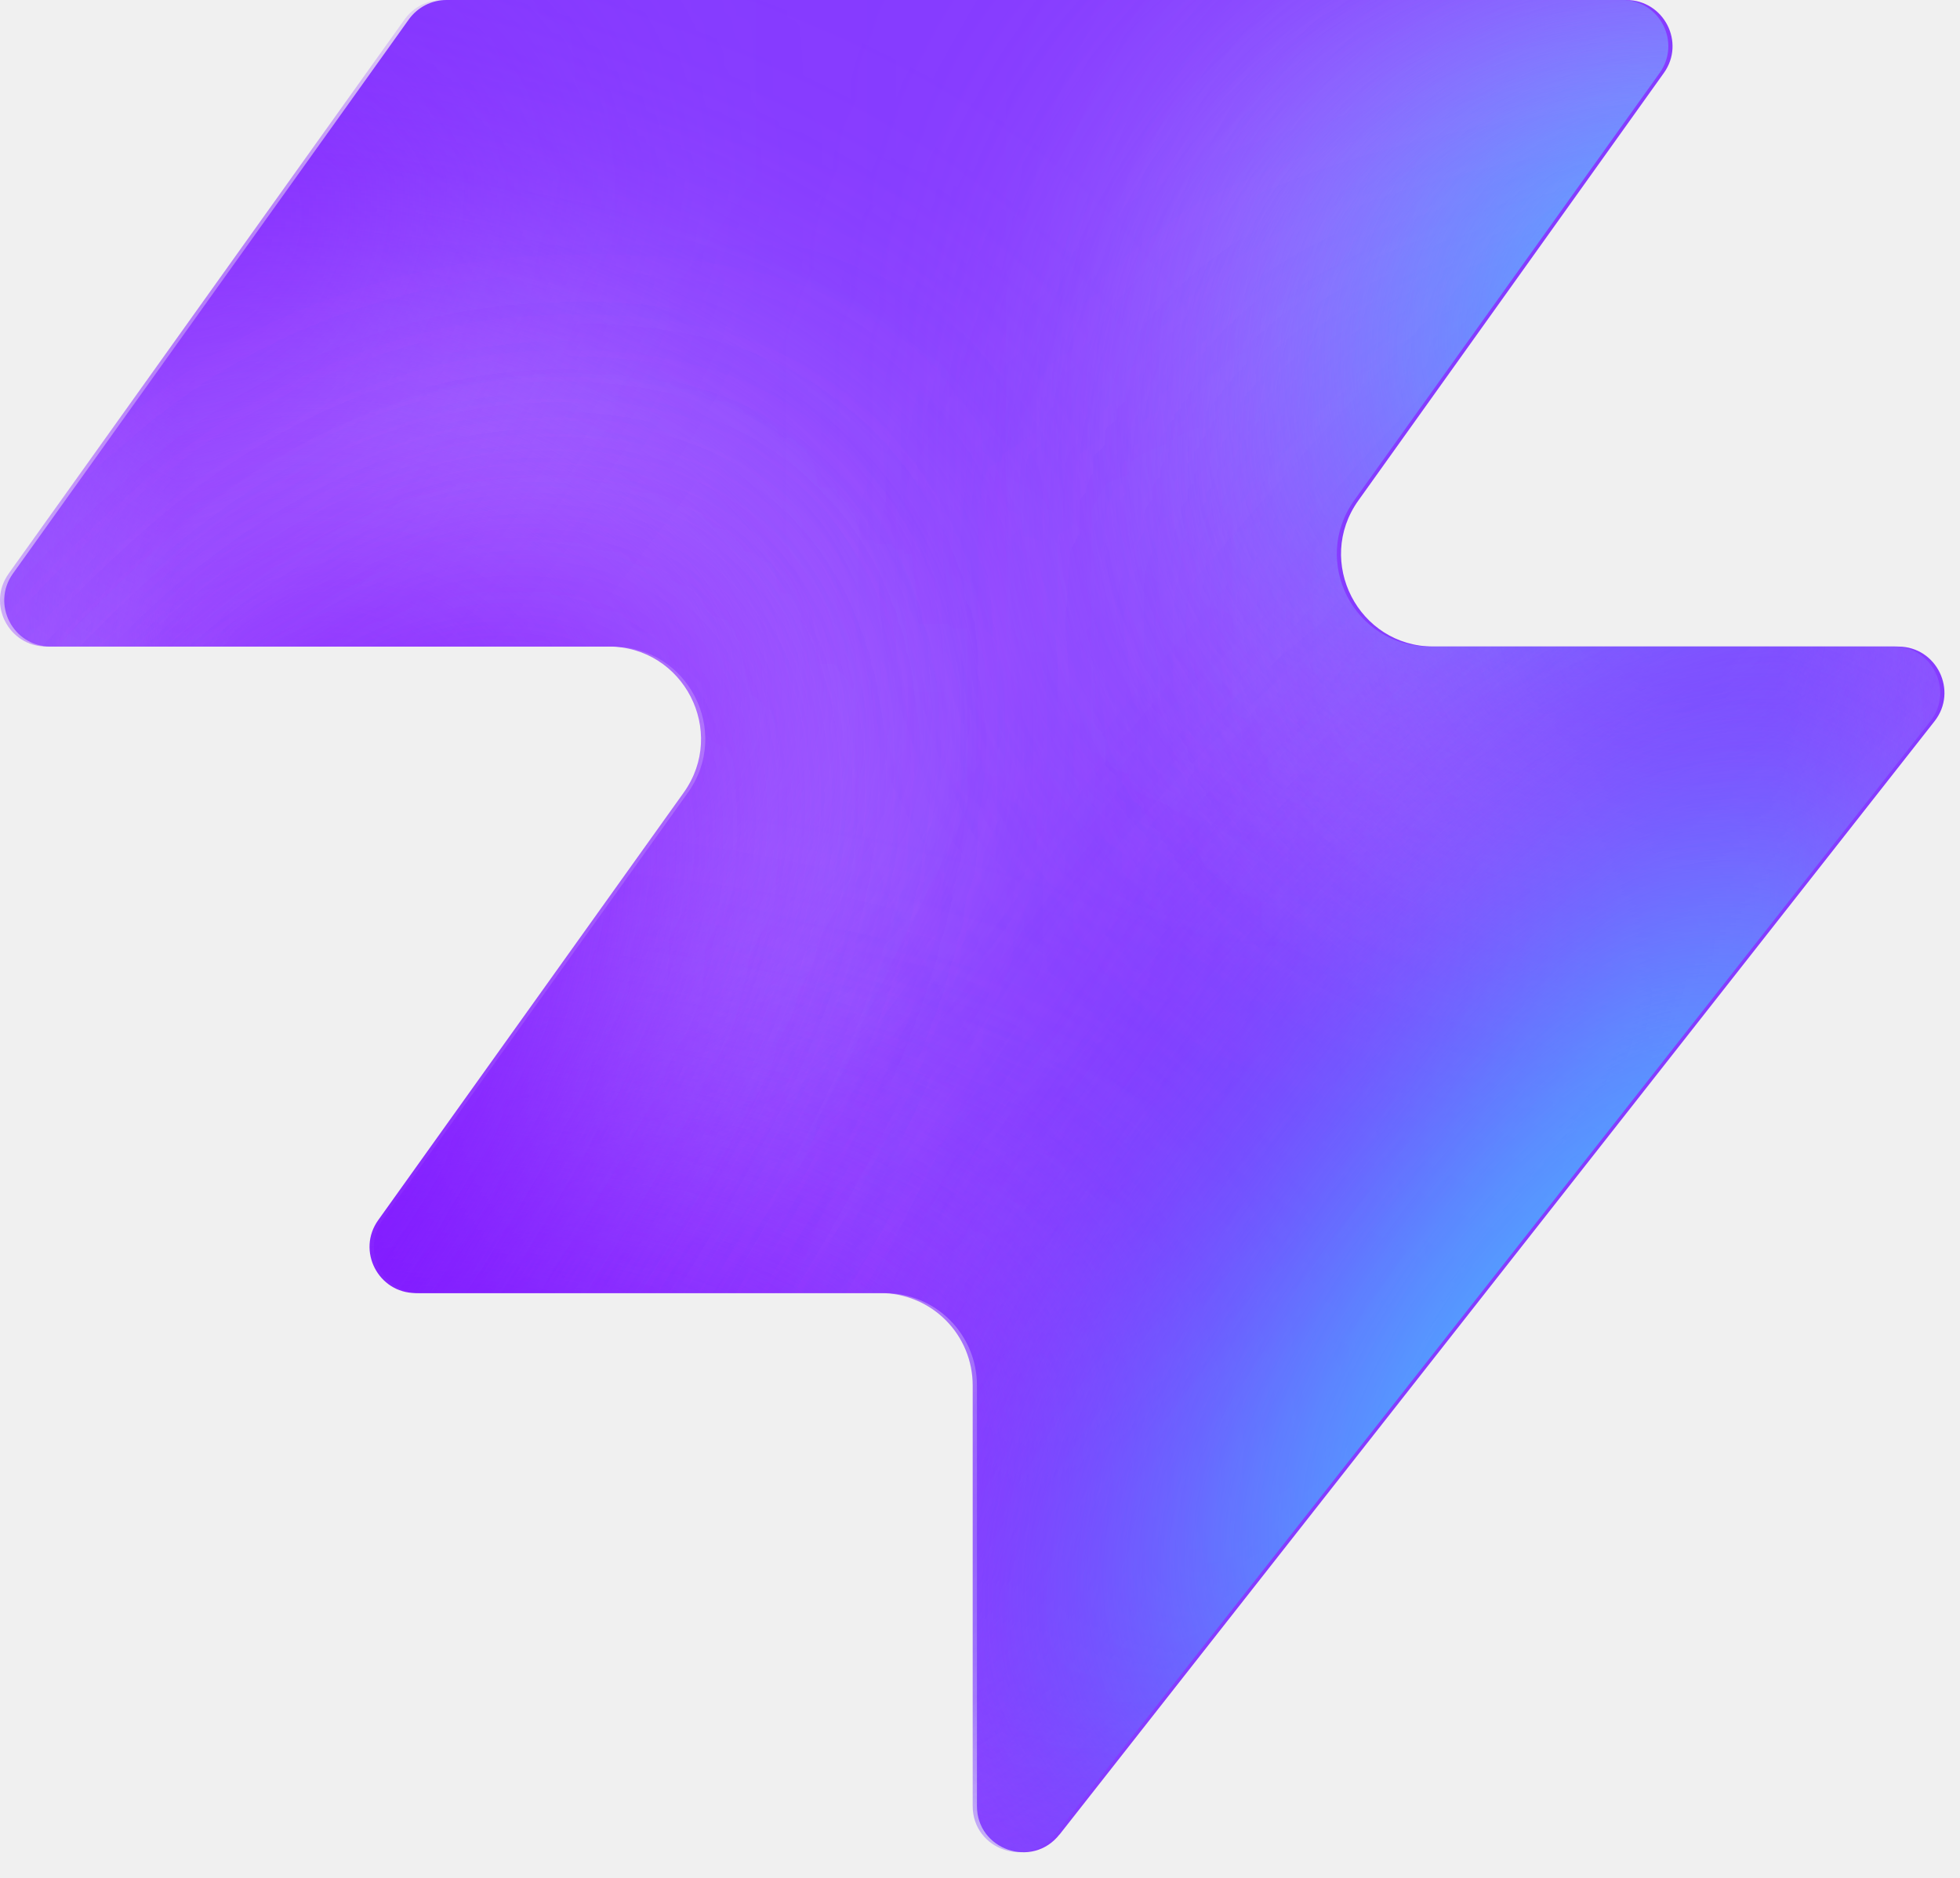
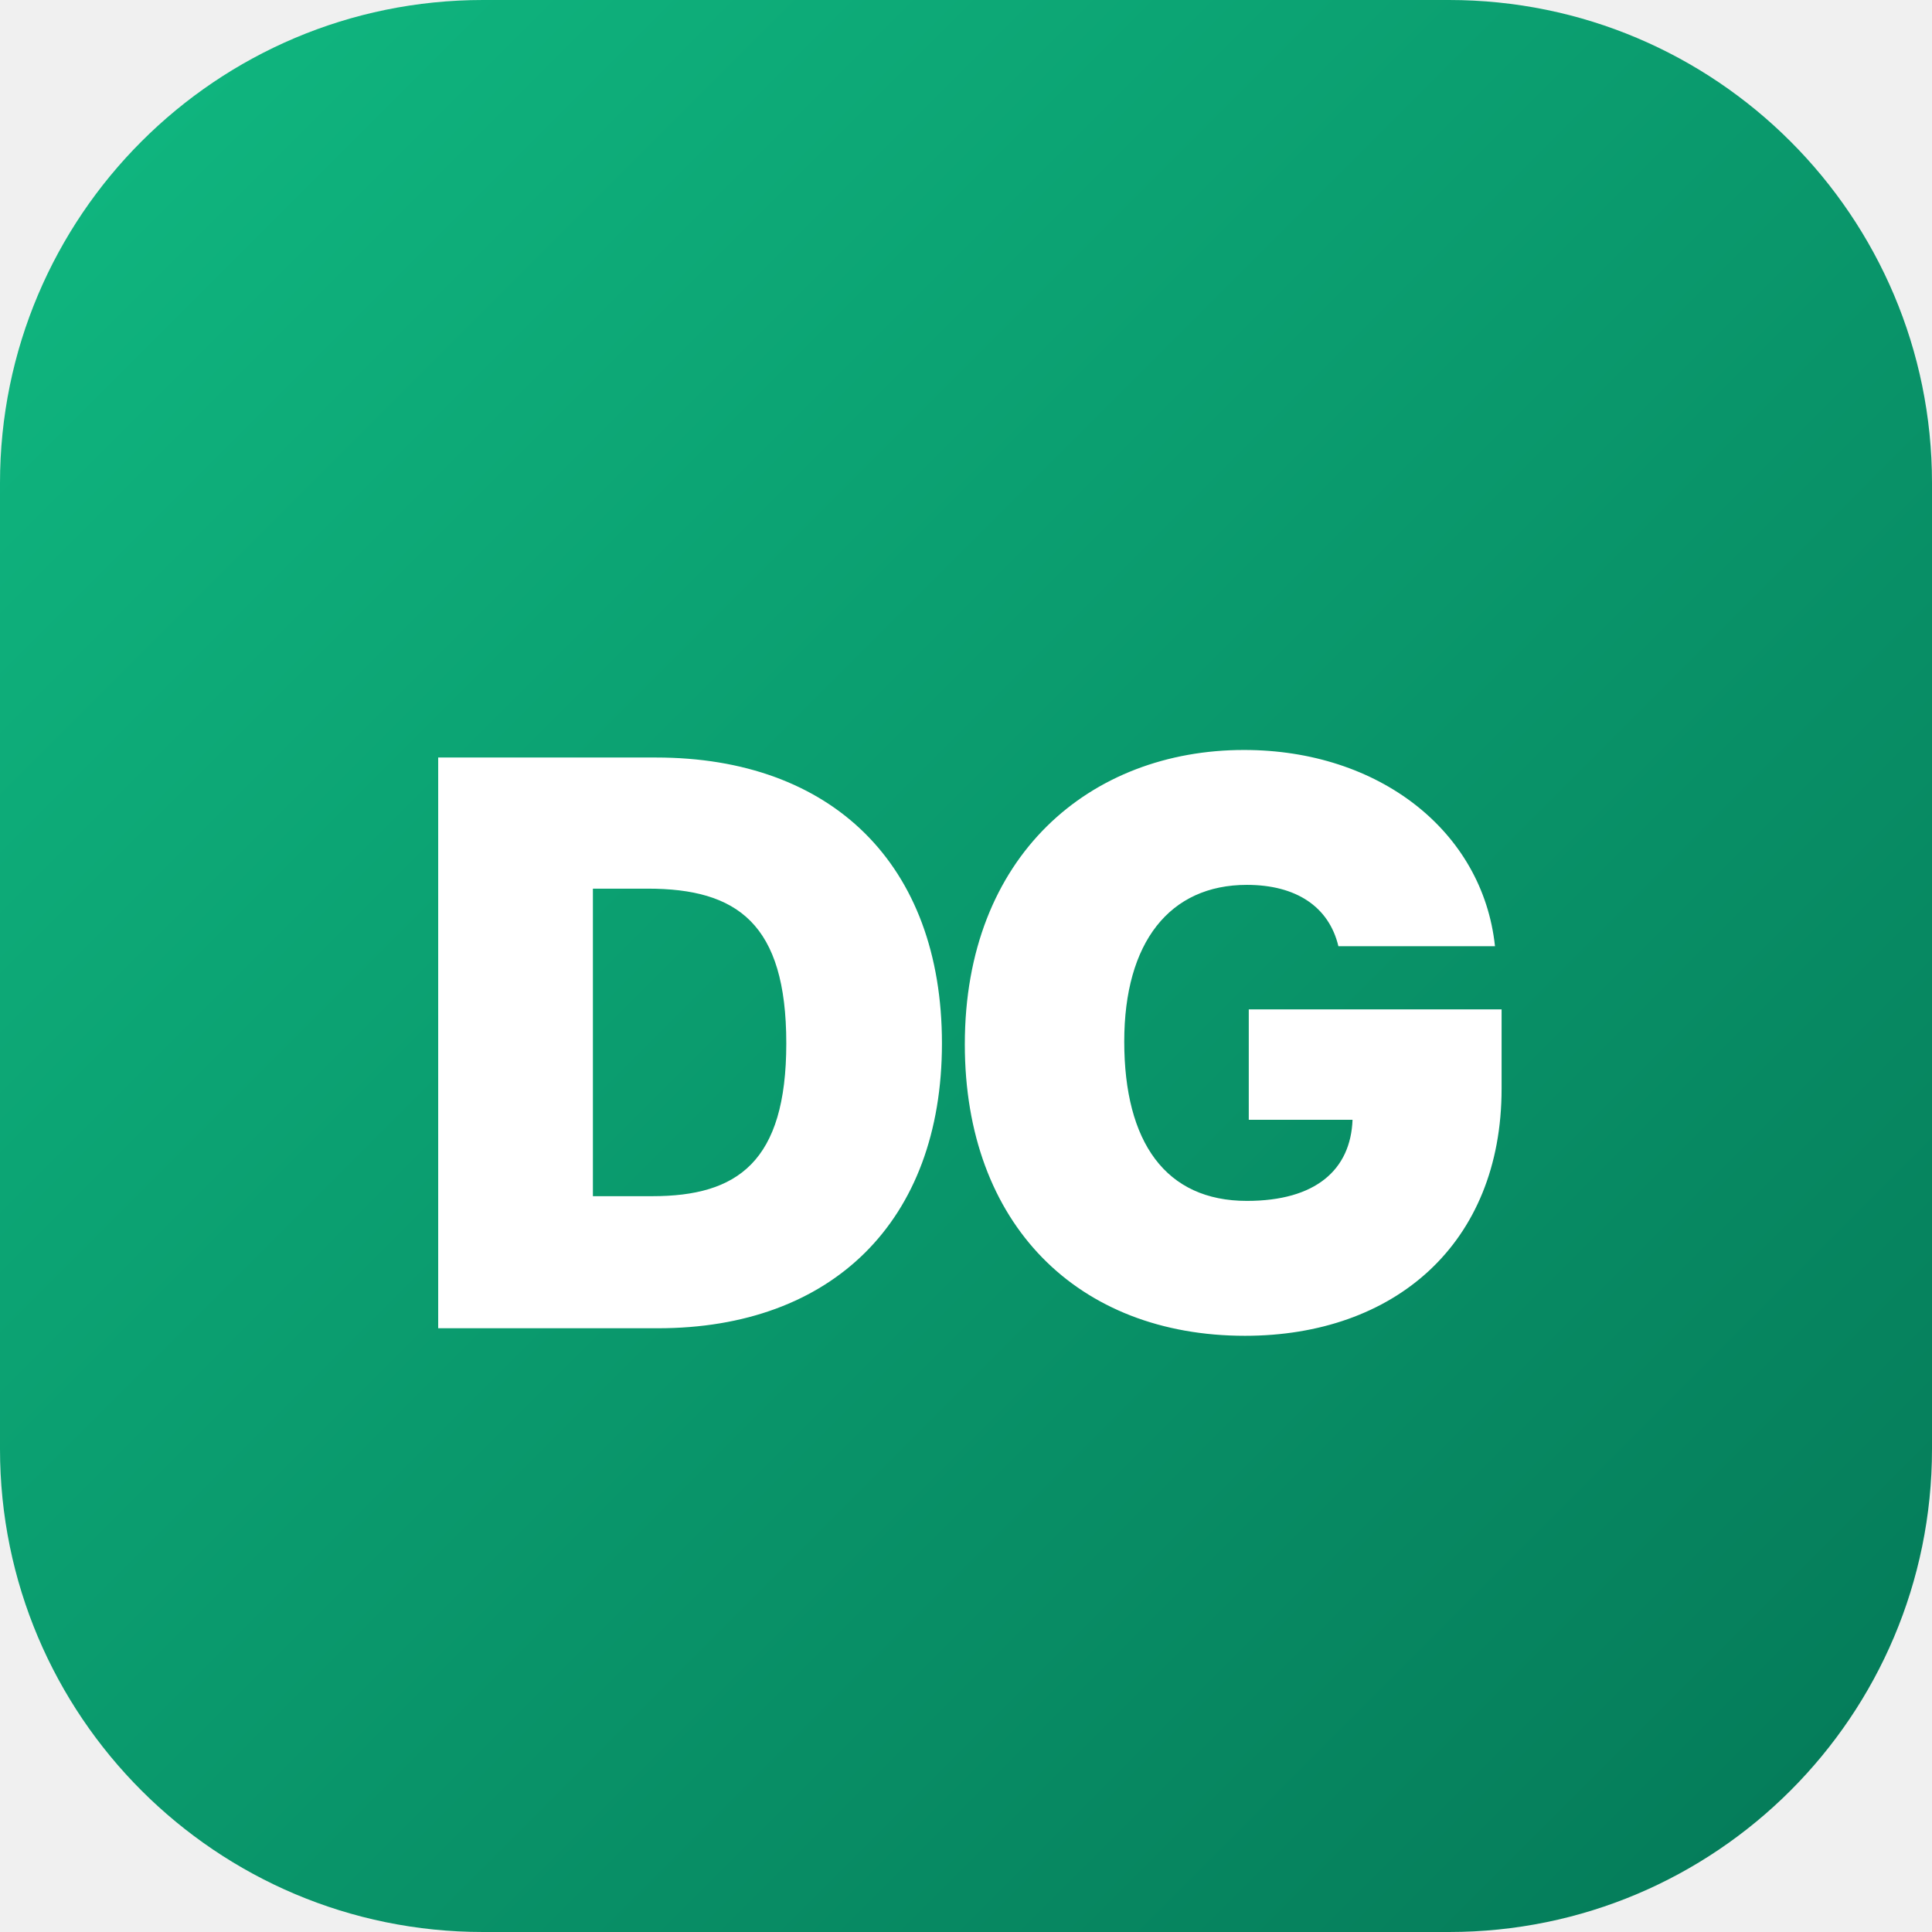
- <svg xmlns="http://www.w3.org/2000/svg" width="48" height="46" fill="none" viewBox="0 0 48 46">
-   <path fill="#863bff" d="M25.946 44.938c-.664.845-2.021.375-2.021-.698V33.937a2.26 2.26 0 0 0-2.262-2.262H10.287c-.92 0-1.456-1.04-.92-1.788l7.48-10.471c1.07-1.497 0-3.578-1.842-3.578H1.237c-.92 0-1.456-1.04-.92-1.788L10.013.474c.214-.297.556-.474.92-.474h28.894c.92 0 1.456 1.04.92 1.788l-7.48 10.471c-1.07 1.498 0 3.579 1.842 3.579h11.377c.943 0 1.473 1.088.89 1.83L25.947 44.94z" style="fill:#863bff;fill:color(display-p3 .525 .23 1);fill-opacity:1" />
-   <mask id="a" width="48" height="46" x="0" y="0" maskUnits="userSpaceOnUse" style="mask-type:alpha">
-     <path fill="#000" d="M25.842 44.938c-.664.844-2.021.375-2.021-.698V33.937a2.26 2.26 0 0 0-2.262-2.262H10.183c-.92 0-1.456-1.04-.92-1.788l7.48-10.471c1.07-1.498 0-3.579-1.842-3.579H1.133c-.92 0-1.456-1.04-.92-1.787L9.91.473c.214-.297.556-.474.92-.474h28.894c.92 0 1.456 1.04.92 1.788l-7.48 10.471c-1.07 1.498 0 3.578 1.842 3.578h11.377c.943 0 1.473 1.088.89 1.832L25.843 44.94z" style="fill:#000;fill-opacity:1" />
-   </mask>
-   <g mask="url(#a)">
-     <g filter="url(#b)">
-       <ellipse cx="5.508" cy="14.704" fill="#ede6ff" rx="5.508" ry="14.704" style="fill:#ede6ff;fill:color(display-p3 .927 .903 1);fill-opacity:1" transform="matrix(.00324 1 1 -.00324 -4.47 31.516)" />
-     </g>
-     <g filter="url(#c)">
-       <ellipse cx="10.399" cy="29.851" fill="#ede6ff" rx="10.399" ry="29.851" style="fill:#ede6ff;fill:color(display-p3 .927 .903 1);fill-opacity:1" transform="matrix(.00324 1 1 -.00324 -39.328 7.883)" />
-     </g>
-     <g filter="url(#d)">
-       <ellipse cx="5.508" cy="30.487" fill="#7e14ff" rx="5.508" ry="30.487" style="fill:#7e14ff;fill:color(display-p3 .492 .077 1);fill-opacity:1" transform="rotate(89.814 -25.913 -14.639)scale(1 -1)" />
-     </g>
-     <g filter="url(#e)">
-       <ellipse cx="5.508" cy="30.599" fill="#7e14ff" rx="5.508" ry="30.599" style="fill:#7e14ff;fill:color(display-p3 .492 .077 1);fill-opacity:1" transform="rotate(89.814 -32.644 -3.334)scale(1 -1)" />
-     </g>
-     <g filter="url(#f)">
-       <ellipse cx="5.508" cy="30.599" fill="#7e14ff" rx="5.508" ry="30.599" style="fill:#7e14ff;fill:color(display-p3 .492 .077 1);fill-opacity:1" transform="matrix(.00324 1 1 -.00324 -34.34 30.47)" />
-     </g>
-     <g filter="url(#g)">
-       <ellipse cx="14.072" cy="22.078" fill="#ede6ff" rx="14.072" ry="22.078" style="fill:#ede6ff;fill:color(display-p3 .927 .903 1);fill-opacity:1" transform="rotate(93.35 24.506 48.493)scale(-1 1)" />
-     </g>
-     <g filter="url(#h)">
-       <ellipse cx="3.47" cy="21.501" fill="#7e14ff" rx="3.47" ry="21.501" style="fill:#7e14ff;fill:color(display-p3 .492 .077 1);fill-opacity:1" transform="rotate(89.009 28.708 47.59)scale(-1 1)" />
-     </g>
-     <g filter="url(#i)">
-       <ellipse cx="3.47" cy="21.501" fill="#7e14ff" rx="3.47" ry="21.501" style="fill:#7e14ff;fill:color(display-p3 .492 .077 1);fill-opacity:1" transform="rotate(89.009 28.708 47.59)scale(-1 1)" />
-     </g>
-     <g filter="url(#j)">
-       <ellipse cx=".387" cy="8.972" fill="#7e14ff" rx="4.407" ry="29.108" style="fill:#7e14ff;fill:color(display-p3 .492 .077 1);fill-opacity:1" transform="rotate(39.51 .387 8.972)" />
-     </g>
-     <g filter="url(#k)">
-       <ellipse cx="47.523" cy="-6.092" fill="#7e14ff" rx="4.407" ry="29.108" style="fill:#7e14ff;fill:color(display-p3 .492 .077 1);fill-opacity:1" transform="rotate(37.892 47.523 -6.092)" />
-     </g>
-     <g filter="url(#l)">
-       <ellipse cx="41.412" cy="6.333" fill="#47bfff" rx="5.971" ry="9.665" style="fill:#47bfff;fill:color(display-p3 .28 .748 1);fill-opacity:1" transform="rotate(37.892 41.412 6.333)" />
-     </g>
-     <g filter="url(#m)">
-       <ellipse cx="-1.879" cy="38.332" fill="#7e14ff" rx="4.407" ry="29.108" style="fill:#7e14ff;fill:color(display-p3 .492 .077 1);fill-opacity:1" transform="rotate(37.892 -1.88 38.332)" />
-     </g>
-     <g filter="url(#n)">
-       <ellipse cx="-1.879" cy="38.332" fill="#7e14ff" rx="4.407" ry="29.108" style="fill:#7e14ff;fill:color(display-p3 .492 .077 1);fill-opacity:1" transform="rotate(37.892 -1.88 38.332)" />
-     </g>
-     <g filter="url(#o)">
-       <ellipse cx="35.651" cy="29.907" fill="#7e14ff" rx="4.407" ry="29.108" style="fill:#7e14ff;fill:color(display-p3 .492 .077 1);fill-opacity:1" transform="rotate(37.892 35.651 29.907)" />
-     </g>
-     <g filter="url(#p)">
-       <ellipse cx="38.418" cy="32.4" fill="#47bfff" rx="5.971" ry="15.297" style="fill:#47bfff;fill:color(display-p3 .28 .748 1);fill-opacity:1" transform="rotate(37.892 38.418 32.4)" />
-     </g>
-   </g>
+ <svg xmlns="http://www.w3.org/2000/svg" viewBox="0 0 32 32" width="32" height="32">
  <defs>
-     <filter id="b" width="60.045" height="41.654" x="-19.77" y="16.149" color-interpolation-filters="sRGB" filterUnits="userSpaceOnUse">
-       <feFlood flood-opacity="0" result="BackgroundImageFix" />
-       <feBlend in="SourceGraphic" in2="BackgroundImageFix" result="shape" />
-       <feGaussianBlur result="effect1_foregroundBlur_2002_17158" stdDeviation="7.659" />
-     </filter>
-     <filter id="c" width="90.34" height="51.437" x="-54.613" y="-7.533" color-interpolation-filters="sRGB" filterUnits="userSpaceOnUse">
-       <feFlood flood-opacity="0" result="BackgroundImageFix" />
-       <feBlend in="SourceGraphic" in2="BackgroundImageFix" result="shape" />
-       <feGaussianBlur result="effect1_foregroundBlur_2002_17158" stdDeviation="7.659" />
-     </filter>
-     <filter id="d" width="79.355" height="29.4" x="-49.64" y="2.03" color-interpolation-filters="sRGB" filterUnits="userSpaceOnUse">
-       <feFlood flood-opacity="0" result="BackgroundImageFix" />
-       <feBlend in="SourceGraphic" in2="BackgroundImageFix" result="shape" />
-       <feGaussianBlur result="effect1_foregroundBlur_2002_17158" stdDeviation="4.596" />
-     </filter>
-     <filter id="e" width="79.579" height="29.4" x="-45.045" y="20.029" color-interpolation-filters="sRGB" filterUnits="userSpaceOnUse">
-       <feFlood flood-opacity="0" result="BackgroundImageFix" />
-       <feBlend in="SourceGraphic" in2="BackgroundImageFix" result="shape" />
-       <feGaussianBlur result="effect1_foregroundBlur_2002_17158" stdDeviation="4.596" />
-     </filter>
-     <filter id="f" width="79.579" height="29.4" x="-43.513" y="21.178" color-interpolation-filters="sRGB" filterUnits="userSpaceOnUse">
-       <feFlood flood-opacity="0" result="BackgroundImageFix" />
-       <feBlend in="SourceGraphic" in2="BackgroundImageFix" result="shape" />
-       <feGaussianBlur result="effect1_foregroundBlur_2002_17158" stdDeviation="4.596" />
-     </filter>
-     <filter id="g" width="74.749" height="58.852" x="15.756" y="-17.901" color-interpolation-filters="sRGB" filterUnits="userSpaceOnUse">
-       <feFlood flood-opacity="0" result="BackgroundImageFix" />
-       <feBlend in="SourceGraphic" in2="BackgroundImageFix" result="shape" />
-       <feGaussianBlur result="effect1_foregroundBlur_2002_17158" stdDeviation="7.659" />
-     </filter>
-     <filter id="h" width="61.377" height="25.362" x="23.548" y="2.284" color-interpolation-filters="sRGB" filterUnits="userSpaceOnUse">
-       <feFlood flood-opacity="0" result="BackgroundImageFix" />
-       <feBlend in="SourceGraphic" in2="BackgroundImageFix" result="shape" />
-       <feGaussianBlur result="effect1_foregroundBlur_2002_17158" stdDeviation="4.596" />
-     </filter>
-     <filter id="i" width="61.377" height="25.362" x="23.548" y="2.284" color-interpolation-filters="sRGB" filterUnits="userSpaceOnUse">
-       <feFlood flood-opacity="0" result="BackgroundImageFix" />
-       <feBlend in="SourceGraphic" in2="BackgroundImageFix" result="shape" />
-       <feGaussianBlur result="effect1_foregroundBlur_2002_17158" stdDeviation="4.596" />
-     </filter>
-     <filter id="j" width="56.045" height="63.649" x="-27.636" y="-22.853" color-interpolation-filters="sRGB" filterUnits="userSpaceOnUse">
-       <feFlood flood-opacity="0" result="BackgroundImageFix" />
-       <feBlend in="SourceGraphic" in2="BackgroundImageFix" result="shape" />
-       <feGaussianBlur result="effect1_foregroundBlur_2002_17158" stdDeviation="4.596" />
-     </filter>
-     <filter id="k" width="54.814" height="64.646" x="20.116" y="-38.415" color-interpolation-filters="sRGB" filterUnits="userSpaceOnUse">
-       <feFlood flood-opacity="0" result="BackgroundImageFix" />
-       <feBlend in="SourceGraphic" in2="BackgroundImageFix" result="shape" />
-       <feGaussianBlur result="effect1_foregroundBlur_2002_17158" stdDeviation="4.596" />
-     </filter>
-     <filter id="l" width="33.541" height="35.313" x="24.641" y="-11.323" color-interpolation-filters="sRGB" filterUnits="userSpaceOnUse">
-       <feFlood flood-opacity="0" result="BackgroundImageFix" />
-       <feBlend in="SourceGraphic" in2="BackgroundImageFix" result="shape" />
-       <feGaussianBlur result="effect1_foregroundBlur_2002_17158" stdDeviation="4.596" />
-     </filter>
-     <filter id="m" width="54.814" height="64.646" x="-29.286" y="6.009" color-interpolation-filters="sRGB" filterUnits="userSpaceOnUse">
-       <feFlood flood-opacity="0" result="BackgroundImageFix" />
-       <feBlend in="SourceGraphic" in2="BackgroundImageFix" result="shape" />
-       <feGaussianBlur result="effect1_foregroundBlur_2002_17158" stdDeviation="4.596" />
-     </filter>
-     <filter id="n" width="54.814" height="64.646" x="-29.286" y="6.009" color-interpolation-filters="sRGB" filterUnits="userSpaceOnUse">
-       <feFlood flood-opacity="0" result="BackgroundImageFix" />
-       <feBlend in="SourceGraphic" in2="BackgroundImageFix" result="shape" />
-       <feGaussianBlur result="effect1_foregroundBlur_2002_17158" stdDeviation="4.596" />
-     </filter>
-     <filter id="o" width="54.814" height="64.646" x="8.244" y="-2.416" color-interpolation-filters="sRGB" filterUnits="userSpaceOnUse">
-       <feFlood flood-opacity="0" result="BackgroundImageFix" />
-       <feBlend in="SourceGraphic" in2="BackgroundImageFix" result="shape" />
-       <feGaussianBlur result="effect1_foregroundBlur_2002_17158" stdDeviation="4.596" />
-     </filter>
-     <filter id="p" width="39.409" height="43.623" x="18.713" y="10.588" color-interpolation-filters="sRGB" filterUnits="userSpaceOnUse">
-       <feFlood flood-opacity="0" result="BackgroundImageFix" />
-       <feBlend in="SourceGraphic" in2="BackgroundImageFix" result="shape" />
-       <feGaussianBlur result="effect1_foregroundBlur_2002_17158" stdDeviation="4.596" />
-     </filter>
+     <linearGradient id="bg" x1="0" y1="0" x2="1" y2="1">
+       <stop offset="0%" stop-color="#10b981" />
+       <stop offset="100%" stop-color="#047857" />
+     </linearGradient>
  </defs>
+   <rect width="32" height="32" rx="8" fill="url(#bg)" />
+   <text x="16" y="22" text-anchor="middle" font-family="system-ui, -apple-system, sans-serif" font-size="13" font-weight="900" letter-spacing="-0.5" fill="white">DG</text>
</svg>
